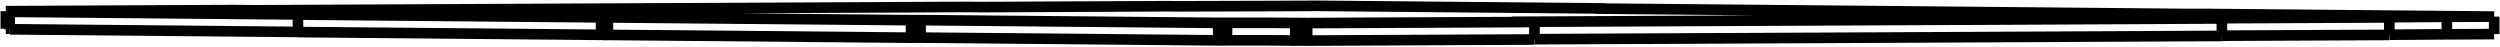
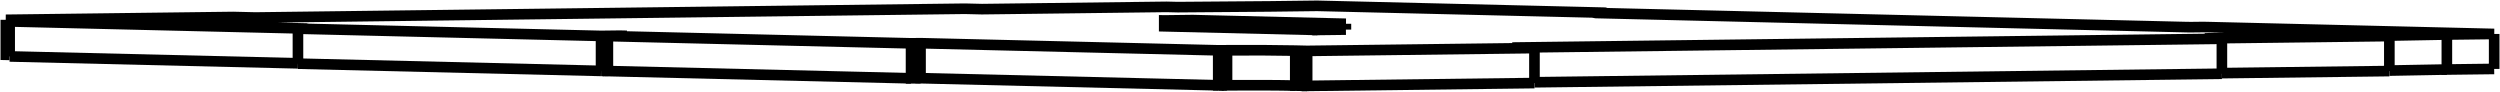
- <svg xmlns="http://www.w3.org/2000/svg" version="1.1" viewBox="-215.255 -3.952 428.776 7.959" fill="none" stroke="black" stroke-width="0.6%" vector-effect="non-scaling-stroke">
-   <path d="M -164.153 1.548 L -164.153 -1.452 L -162.545 -1.46 L -213.599 -1.927 C -213.45 -1.93 -213.26 -1.93 -213.02 -1.932 L -212.6 -1.935 C -209.7 -1.96 -209.54 -1.99 -210.311 -1.977 C -209.7 -1.96 -209.54 -1.99 -212.206 -2.015 L -213.384 -2.026 L -214.255 -2.034 L -175.269 -2.219 L -171.472 -2.184 L -49.773 -2.761 L -46.846 -2.734 L -15.197 -2.884 L -13.252 -2.866 L 2.53 -2.914 L 10.645 -2.952 L 59.877 -2.502 L 59.978 -2.501 C 60.02 -2.5 60.04 -2.5 60.046 -2.498 L 60.051 -2.497 L 59.999 -2.496 L 59.919 -2.494 C 59.84 -2.49 59.74 -2.49 59.65 -2.493 L 58.682 -2.488 L 58.571 -2.487 C 58.51 -2.49 58.46 -2.49 58.44 -2.484 L 58.43 -2.483 L 58.448 -2.482 L 58.518 -2.481 L 58.611 -2.48 L 159.687 -1.555 L 159.828 -1.554 L 159.979 -1.553 L 160.16 -1.553 L 160.345 -1.552 C 160.46 -1.55 160.59 -1.55 160.733 -1.553 L 160.908 -1.553 L 161.894 -1.557 C 162.01 -1.56 162.13 -1.56 162.257 -1.559 L 162.448 -1.559 L 162.639 -1.559 L 162.822 -1.558 C 162.94 -1.56 163.06 -1.56 163.156 -1.557 L 163.289 -1.556 L 212.522 -1.106 L 204.407 -1.067 L 192.597 -0.984 L 194.543 -0.966 L 162.894 -0.816 L 165.821 -0.789 L 44.122 -0.212 L 47.92 -0.178 L 8.935 0.007 L 8.064 -0.001 L 6.894 -0.012 C 4.25 -0.04 -0.56 -0.05 -4.805 -0.035 L -5.383 -0.033 C -5.68 -0.03 -5.99 -0.03 -6.319 -0.031 L -57.374 -0.498 L -59 -0.49 L -110.996 -0.966 L -107.749 -0.981 L -108.929 -0.992 L -112.17 -0.976 L -164.153 -1.452" />
-   <path d="M -213.599 1.073 L -213.599 -1.927" />
-   <path d="M -164.153 1.526 L -213.599 1.073" />
-   <path d="M -213.384 -1.929 L -213.384 -2.026" />
-   <path d="M -214.255 0.966 L -214.255 -2.034" />
-   <path d="M -213.599 0.972 L -214.255 0.966" />
-   <path d="M 60.051 -2.466 L 60.051 -2.497" />
-   <path d="M 59.999 -2.467 L 59.999 -2.496" />
-   <path d="M 59.919 -2.468 L 59.919 -2.494" />
-   <path d="M 59.65 -2.47 L 59.65 -2.493" />
-   <path d="M 58.682 -2.479 L 58.682 -2.488" />
-   <path d="M 58.571 -2.48 L 58.571 -2.487" />
-   <path d="M 58.44 -2.483 L 58.44 -2.484" />
-   <path d="M 212.522 1.894 L 212.522 -1.106" />
-   <path d="M 204.407 1.933 L 204.407 -1.067" />
-   <path d="M 212.522 1.894 L 204.407 1.933 L 194.543 2.002" />
-   <path d="M 194.543 2.034 L 194.543 -0.966" />
-   <path d="M 194.543 2.034 L 165.821 2.17" />
-   <path d="M 165.821 2.211 L 165.821 -0.789" />
-   <path d="M 165.821 2.211 L 47.92 2.77" />
-   <path d="M 47.92 2.822 L 47.92 -0.178" />
-   <path d="M 8.935 3.007 L 8.935 0.007" />
-   <path d="M 47.92 2.822 L 8.935 3.007 L 8.064 2.999 L 6.894 2.988 L 6.894 -0.012" />
-   <path d="M 8.064 2.999 L 8.064 -0.001" />
-   <path d="M -4.805 2.965 L -4.805 -0.035" />
-   <path d="M 6.894 2.988 C 4.25 2.96 -0.56 2.95 -4.805 2.965 L -5.383 2.967 C -5.68 2.97 -5.99 2.97 -6.319 2.969 L -57.374 2.502 L -59 2.51 L -110.996 2.034 L -110.996 -0.966" />
-   <path d="M -5.383 2.967 L -5.383 -0.033" />
-   <path d="M -6.319 2.969 L -6.319 -0.031" />
-   <path d="M -57.374 2.502 L -57.374 -0.498" />
-   <path d="M -59 2.51 L -59 -0.49" />
-   <path d="M -108.929 -0.975 L -108.929 -0.992" />
-   <path d="M -112.17 2.023 L -112.17 -0.976" />
-   <path d="M -110.996 2.018 L -112.17 2.023 L -164.153 1.548" />
-   <path d="M -212.206 -1.938 L -212.206 -2.015" />
+ <svg xmlns="http://www.w3.org/2000/svg" version="1.1" viewBox="-215.255 -7.793 428.776 15.73" fill="none" stroke="black" stroke-width="0.6%" vector-effect="non-scaling-stroke">
+   <path d="M -164.153 3.125 L -164.153 -2.874 L -162.545 -2.894 L -213.599 -4.114 C -213.45 -4.12 -213.26 -4.12 -213.02 -4.128 L -212.6 -4.136 C -209.7 -4.2 -209.54 -4.28 -210.311 -4.245 C -209.7 -4.2 -209.54 -4.28 -212.206 -4.346 L -213.384 -4.374 L -214.255 -4.395 L -175.269 -4.877 L -171.472 -4.787 L -49.773 -6.294 L -46.846 -6.224 L -15.197 -6.616 L -13.252 -6.569 L 2.53 -6.693 L 10.645 -6.793 L 59.877 -5.617 L 59.978 -5.614 C 60.02 -5.61 60.04 -5.61 60.046 -5.607 L 60.051 -5.604 L 59.999 -5.601 L 59.919 -5.598 C 59.84 -5.6 59.74 -5.59 59.65 -5.593 L 58.682 -5.581 L 58.571 -5.578 C 58.51 -5.58 58.46 -5.57 58.44 -5.572 L 58.43 -5.568 L 58.448 -5.565 L 58.518 -5.562 L 58.611 -5.559 L 159.687 -3.144 L 159.828 -3.141 L 159.979 -3.139 L 160.16 -3.138 L 160.345 -3.137 C 160.46 -3.14 160.59 -3.14 160.733 -3.137 L 160.908 -3.138 L 161.894 -3.15 C 162.01 -3.15 162.13 -3.15 162.257 -3.153 L 162.448 -3.153 L 162.639 -3.153 L 162.822 -3.152 C 162.94 -3.15 163.06 -3.15 163.156 -3.149 L 163.289 -3.146 L 212.522 -1.97 L 204.407 -1.869 L 192.597 -1.651 L 194.543 -1.604 L 162.894 -1.212 L 165.821 -1.142 L 44.122 0.365 L 47.92 0.455 L 8.935 0.938 L 8.064 0.917 L 6.894 0.889 C 4.25 0.83 -0.56 0.8 -4.805 0.829 L -5.383 0.833 C -5.68 0.84 -5.99 0.84 -6.319 0.838 L -57.374 -0.382 L -59 -0.361 L -110.996 -1.604 L -107.749 -1.644 L -108.929 -1.672 L -112.17 -1.632 L -164.153 -2.874" />
+   <path d="M -112.17 4.367 L -112.17 -1.632" />
+   <path d="M -112.17 4.367 L -164.153 3.125" />
+   <path d="M -213.599 1.885 L -213.599 -4.114" />
+   <path d="M -164.153 3.066 L -213.599 1.885" />
+   <path d="M -110.996 4.353 L -112.17 4.367" />
+   <path d="M -59 5.638 L -110.996 4.395 L -110.996 -1.604" />
+   <path d="M -57.374 5.618 L -59 5.638 L -59 -0.361" />
+   <path d="M -213.599 1.62 L -214.255 1.605 L -214.255 -4.395" />
+   <path d="M -6.319 6.837 L -57.374 5.618 L -57.374 -0.382" />
+   <path d="M -5.383 6.832 C -5.68 6.84 -5.99 6.84 -6.319 6.837 L -6.319 0.838" />
+   <path d="M -4.805 6.828 L -5.383 6.832 L -5.383 0.833" />
+   <path d="M 6.894 6.888 C 4.25 6.82 -0.56 6.8 -4.805 6.828 L -4.805 0.829" />
+   <path d="M 8.064 6.916 L 6.894 6.888 L 6.894 0.889" />
+   <path d="M 8.935 6.937 L 8.064 6.916 L 8.064 0.917" />
+   <path d="M 47.92 6.454 L 8.935 6.937 L 8.935 0.938" />
+   <path d="M 165.821 4.857 L 47.92 6.317" />
+   <path d="M 194.543 4.395 L 165.821 4.75" />
+   <path d="M 204.407 4.13 L 194.543 4.312" />
+   <path d="M 212.522 4.029 L 204.407 4.13 L 204.407 -1.869" />
+   <path d="M 10.711 -2.655 L -15.581 -3.284 L -15.581 -4.283 L 10.711 -3.655 L 15.581 -3.715 L -10.711 -4.344 L -15.581 -4.283" />
+   <path d="M 15.581 -2.716 L 10.711 -2.655 L 10.711 -3.655" />
+   <path d="M -108.929 -1.629 L -108.929 -1.672" />
+   <path d="M -213.384 -4.121 L -213.384 -4.374" />
+   <path d="M 47.92 6.454 L 47.92 0.455" />
+   <path d="M 165.821 4.857 L 165.821 -1.142" />
+   <path d="M 194.543 4.395 L 194.543 -1.604" />
+   <path d="M 60.051 -5.524 L 60.051 -5.604" />
+   <path d="M 59.999 -5.526 L 59.999 -5.601" />
+   <path d="M 212.522 4.029 L 212.522 -1.97" />
+   <path d="M 59.919 -5.527 L 59.919 -5.598" />
+   <path d="M 59.65 -5.534 L 59.65 -5.593" />
+   <path d="M 58.682 -5.557 L 58.682 -5.581" />
+   <path d="M 58.571 -5.56 L 58.571 -5.578" />
+   <path d="M 58.44 -5.567 L 58.44 -5.572" />
+   <path d="M 15.581 -2.716 L 15.581 -3.715" />
+   <path d="M -212.206 -4.145 L -212.206 -4.346" />
</svg>
